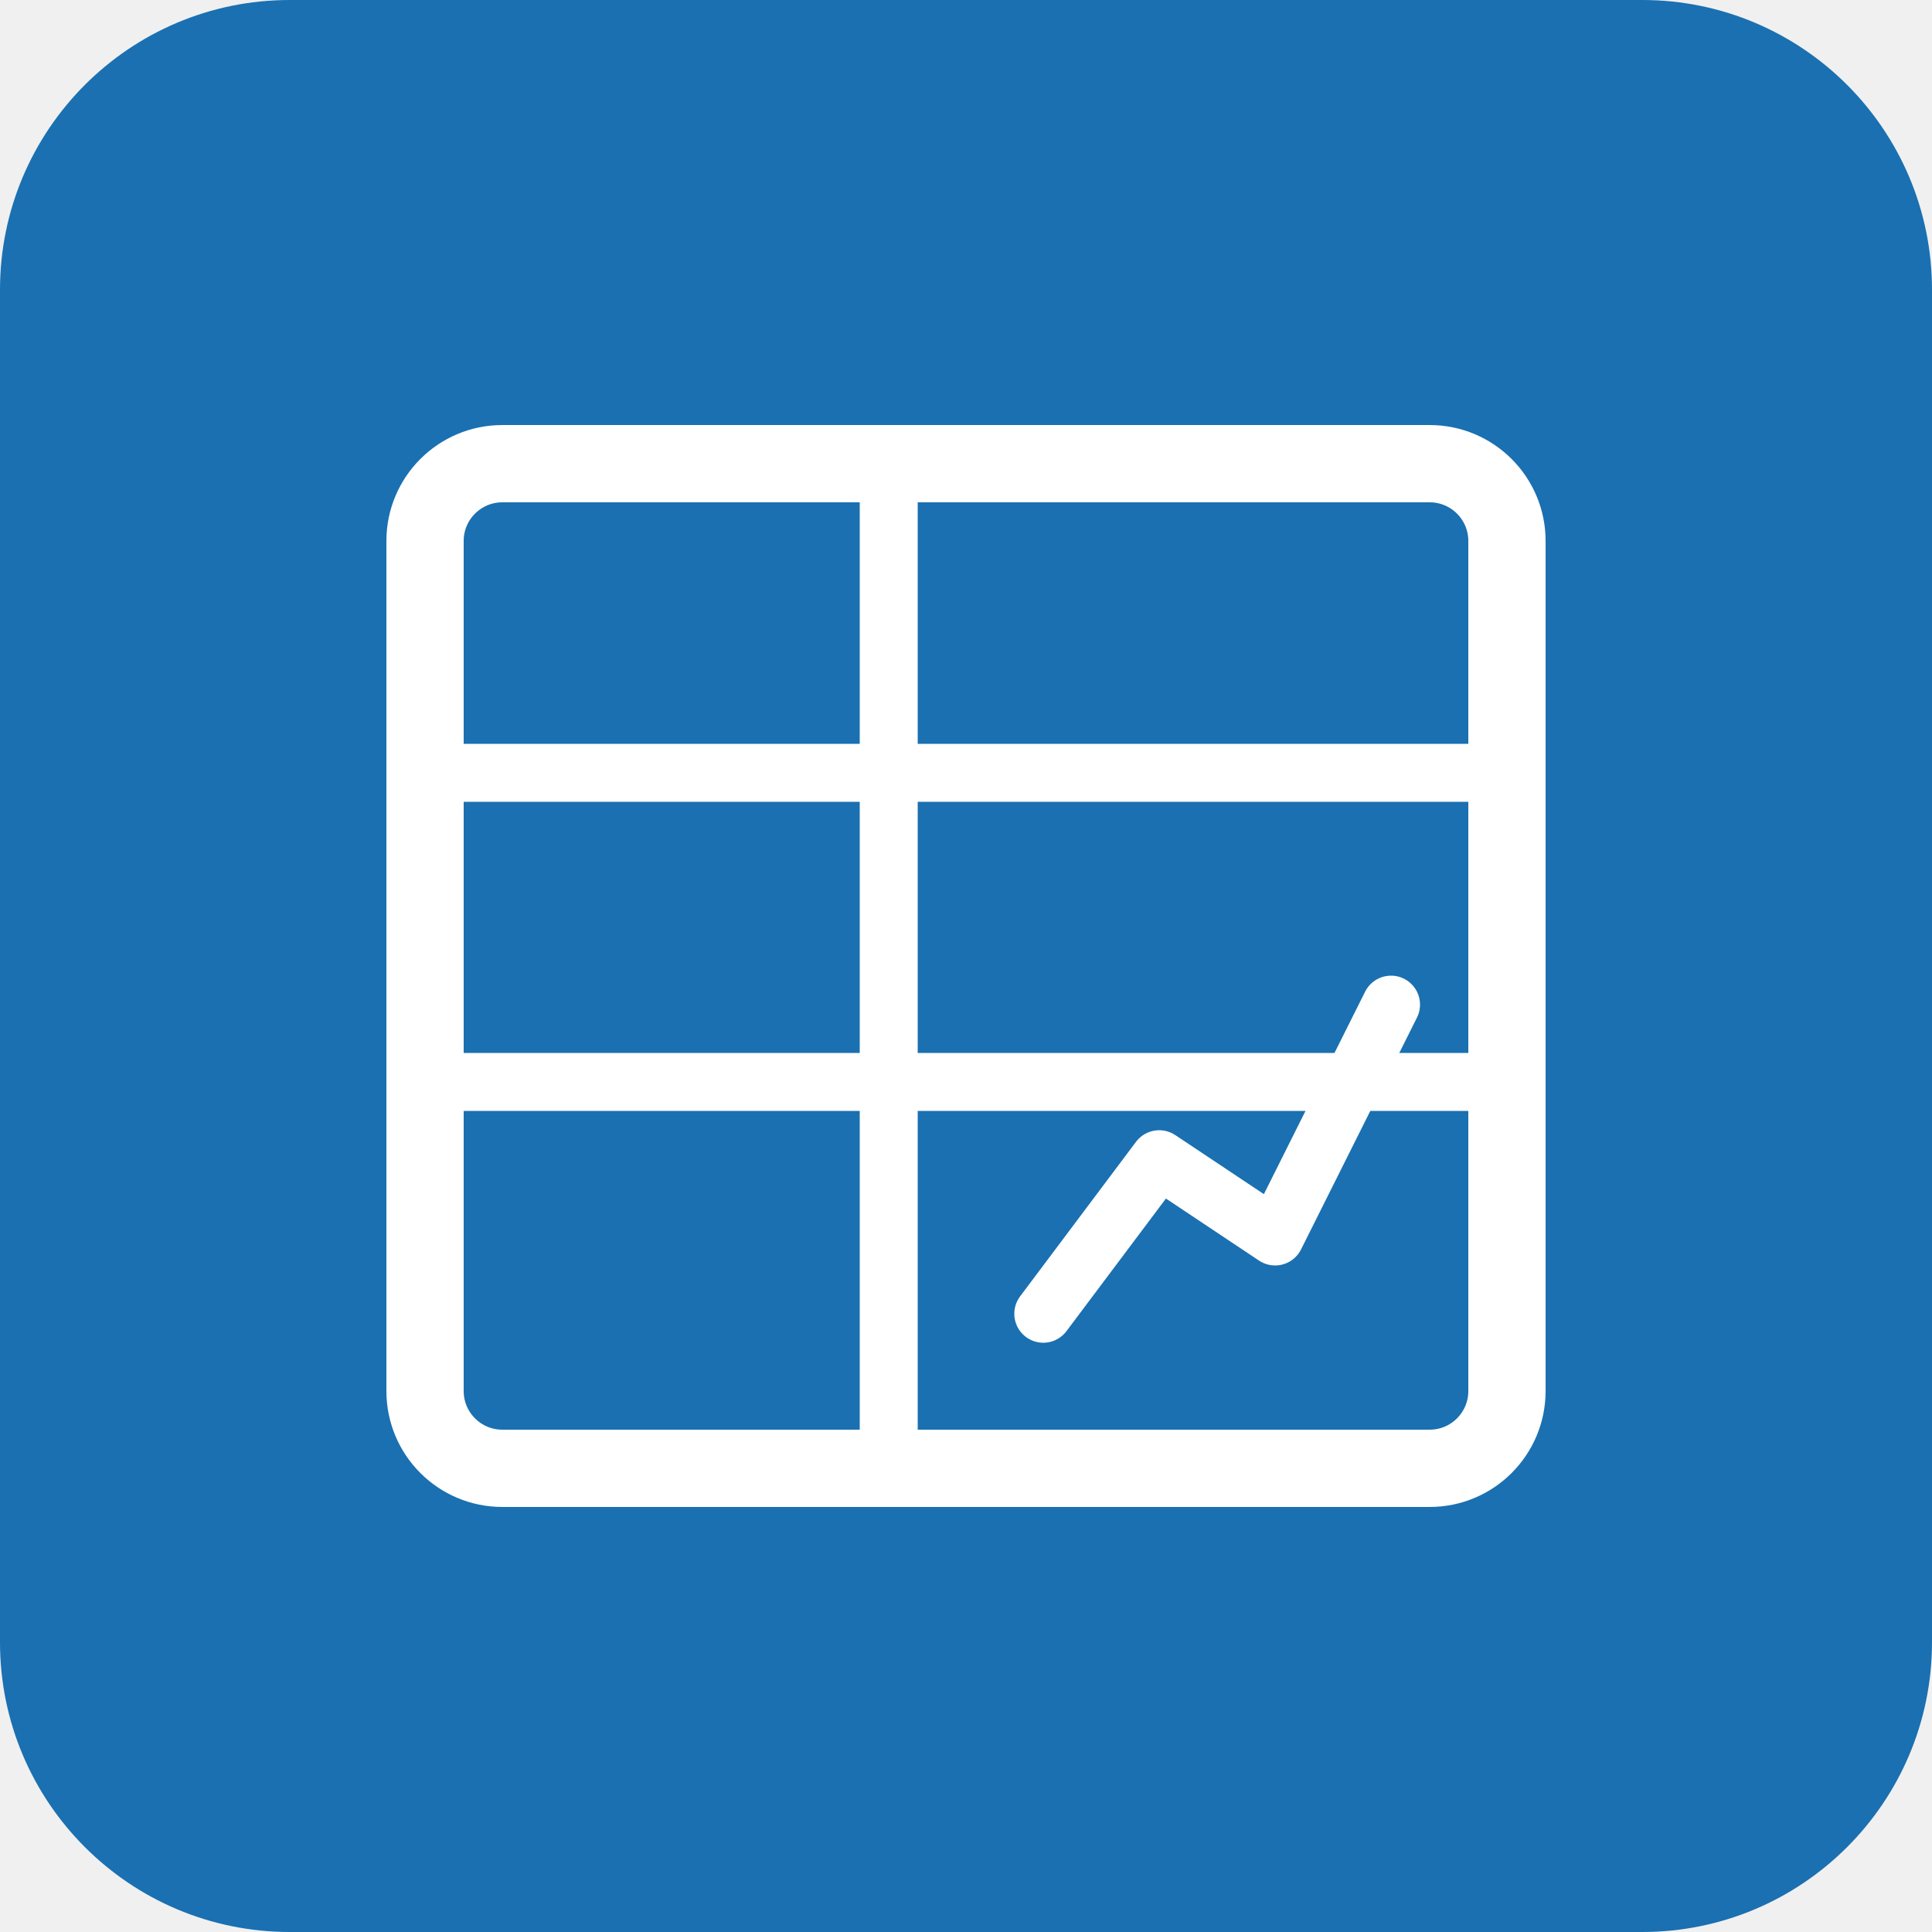
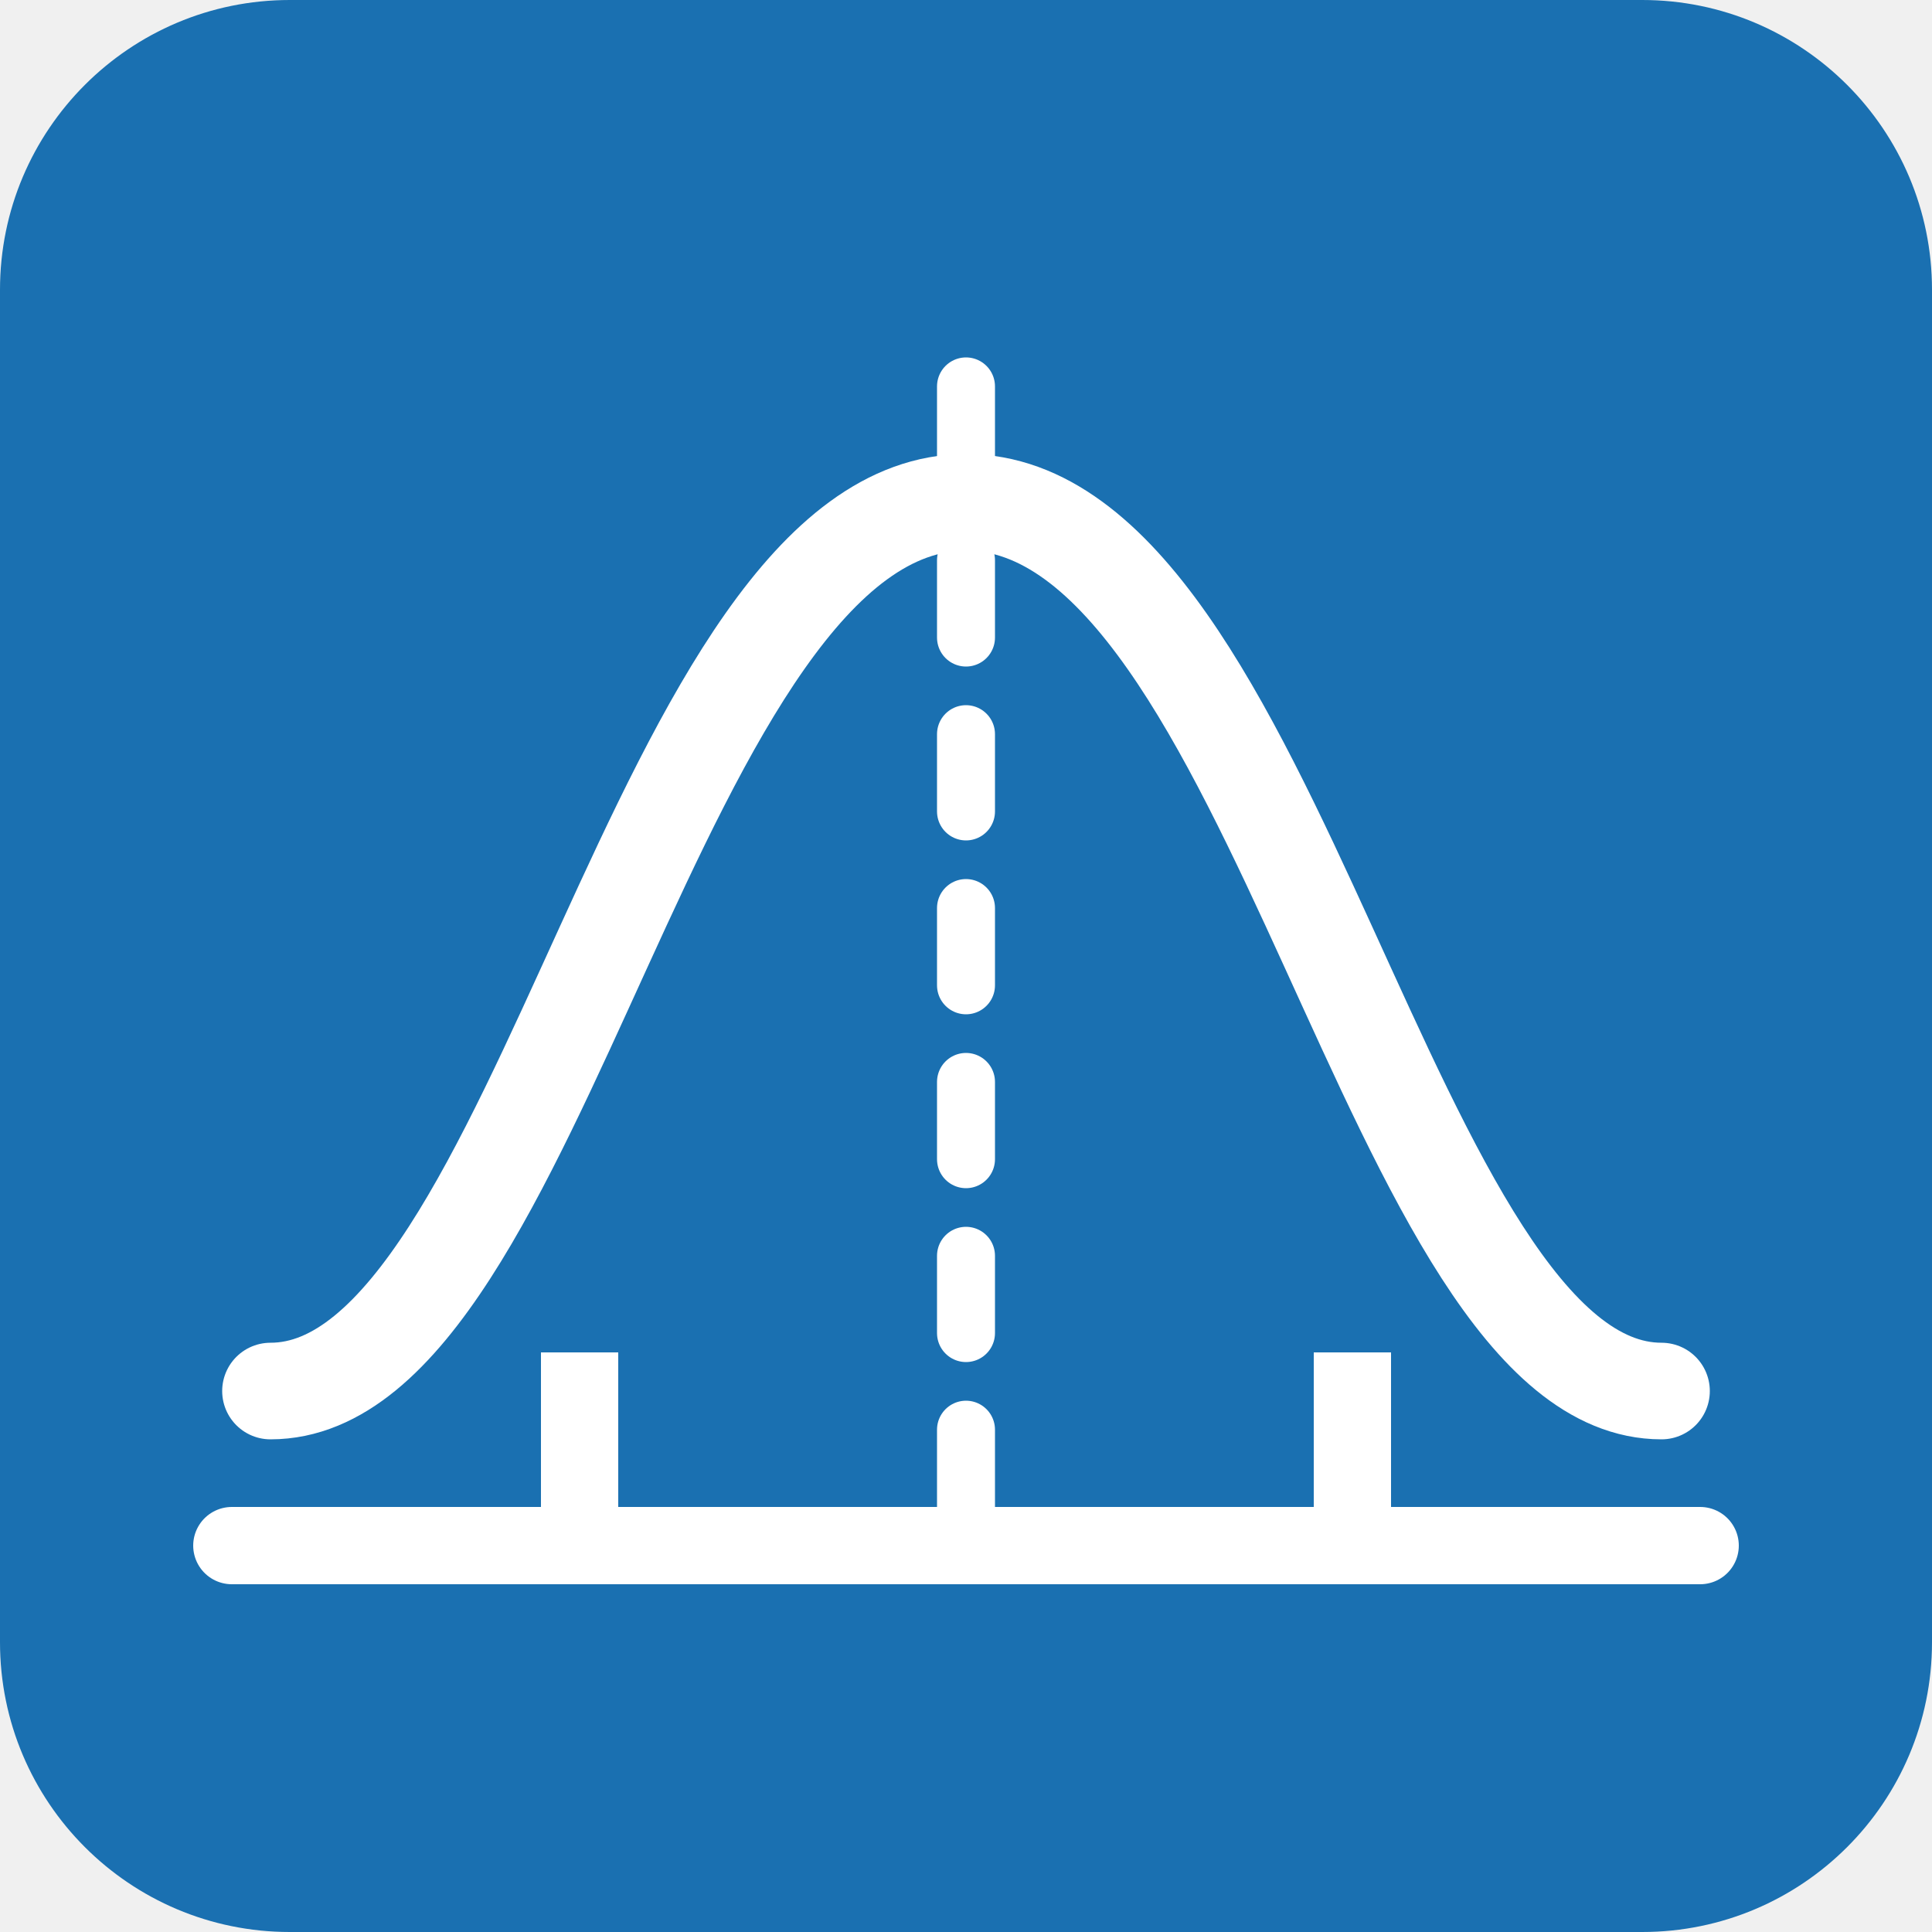
<svg xmlns="http://www.w3.org/2000/svg" width="100" height="100" viewBox="0 0 100 100" fill="none">
  <rect width="100" height="100" rx="15" fill="#1A70B1" />
-   <rect x="22" y="24" width="56" height="52" rx="4" stroke="white" stroke-width="4" stroke-linecap="round" stroke-linejoin="round" />
-   <path d="M22 40H78M22 56H78M46 24V76" stroke="white" stroke-width="3" stroke-linecap="round" stroke-linejoin="round" />
-   <path d="M54 68L60 60L66 64L72 52" stroke="white" stroke-width="3" stroke-linecap="round" stroke-linejoin="round" />
+   <g stroke="white" stroke-width="5" stroke-linecap="round" stroke-linejoin="round" fill="none">
+     <path d="M14 72C28 72 34 26 50 26C66 26 72 72 86 72" />
+     <path d="M12 80H88" stroke-width="4" />
+   </g>
+   <path d="M50 20V80" stroke="white" stroke-width="3" stroke-dasharray="4 5" stroke-linecap="round" />
+   <path d="M30 80V70M70 80V70" stroke="white" stroke-width="4" />
</svg>
